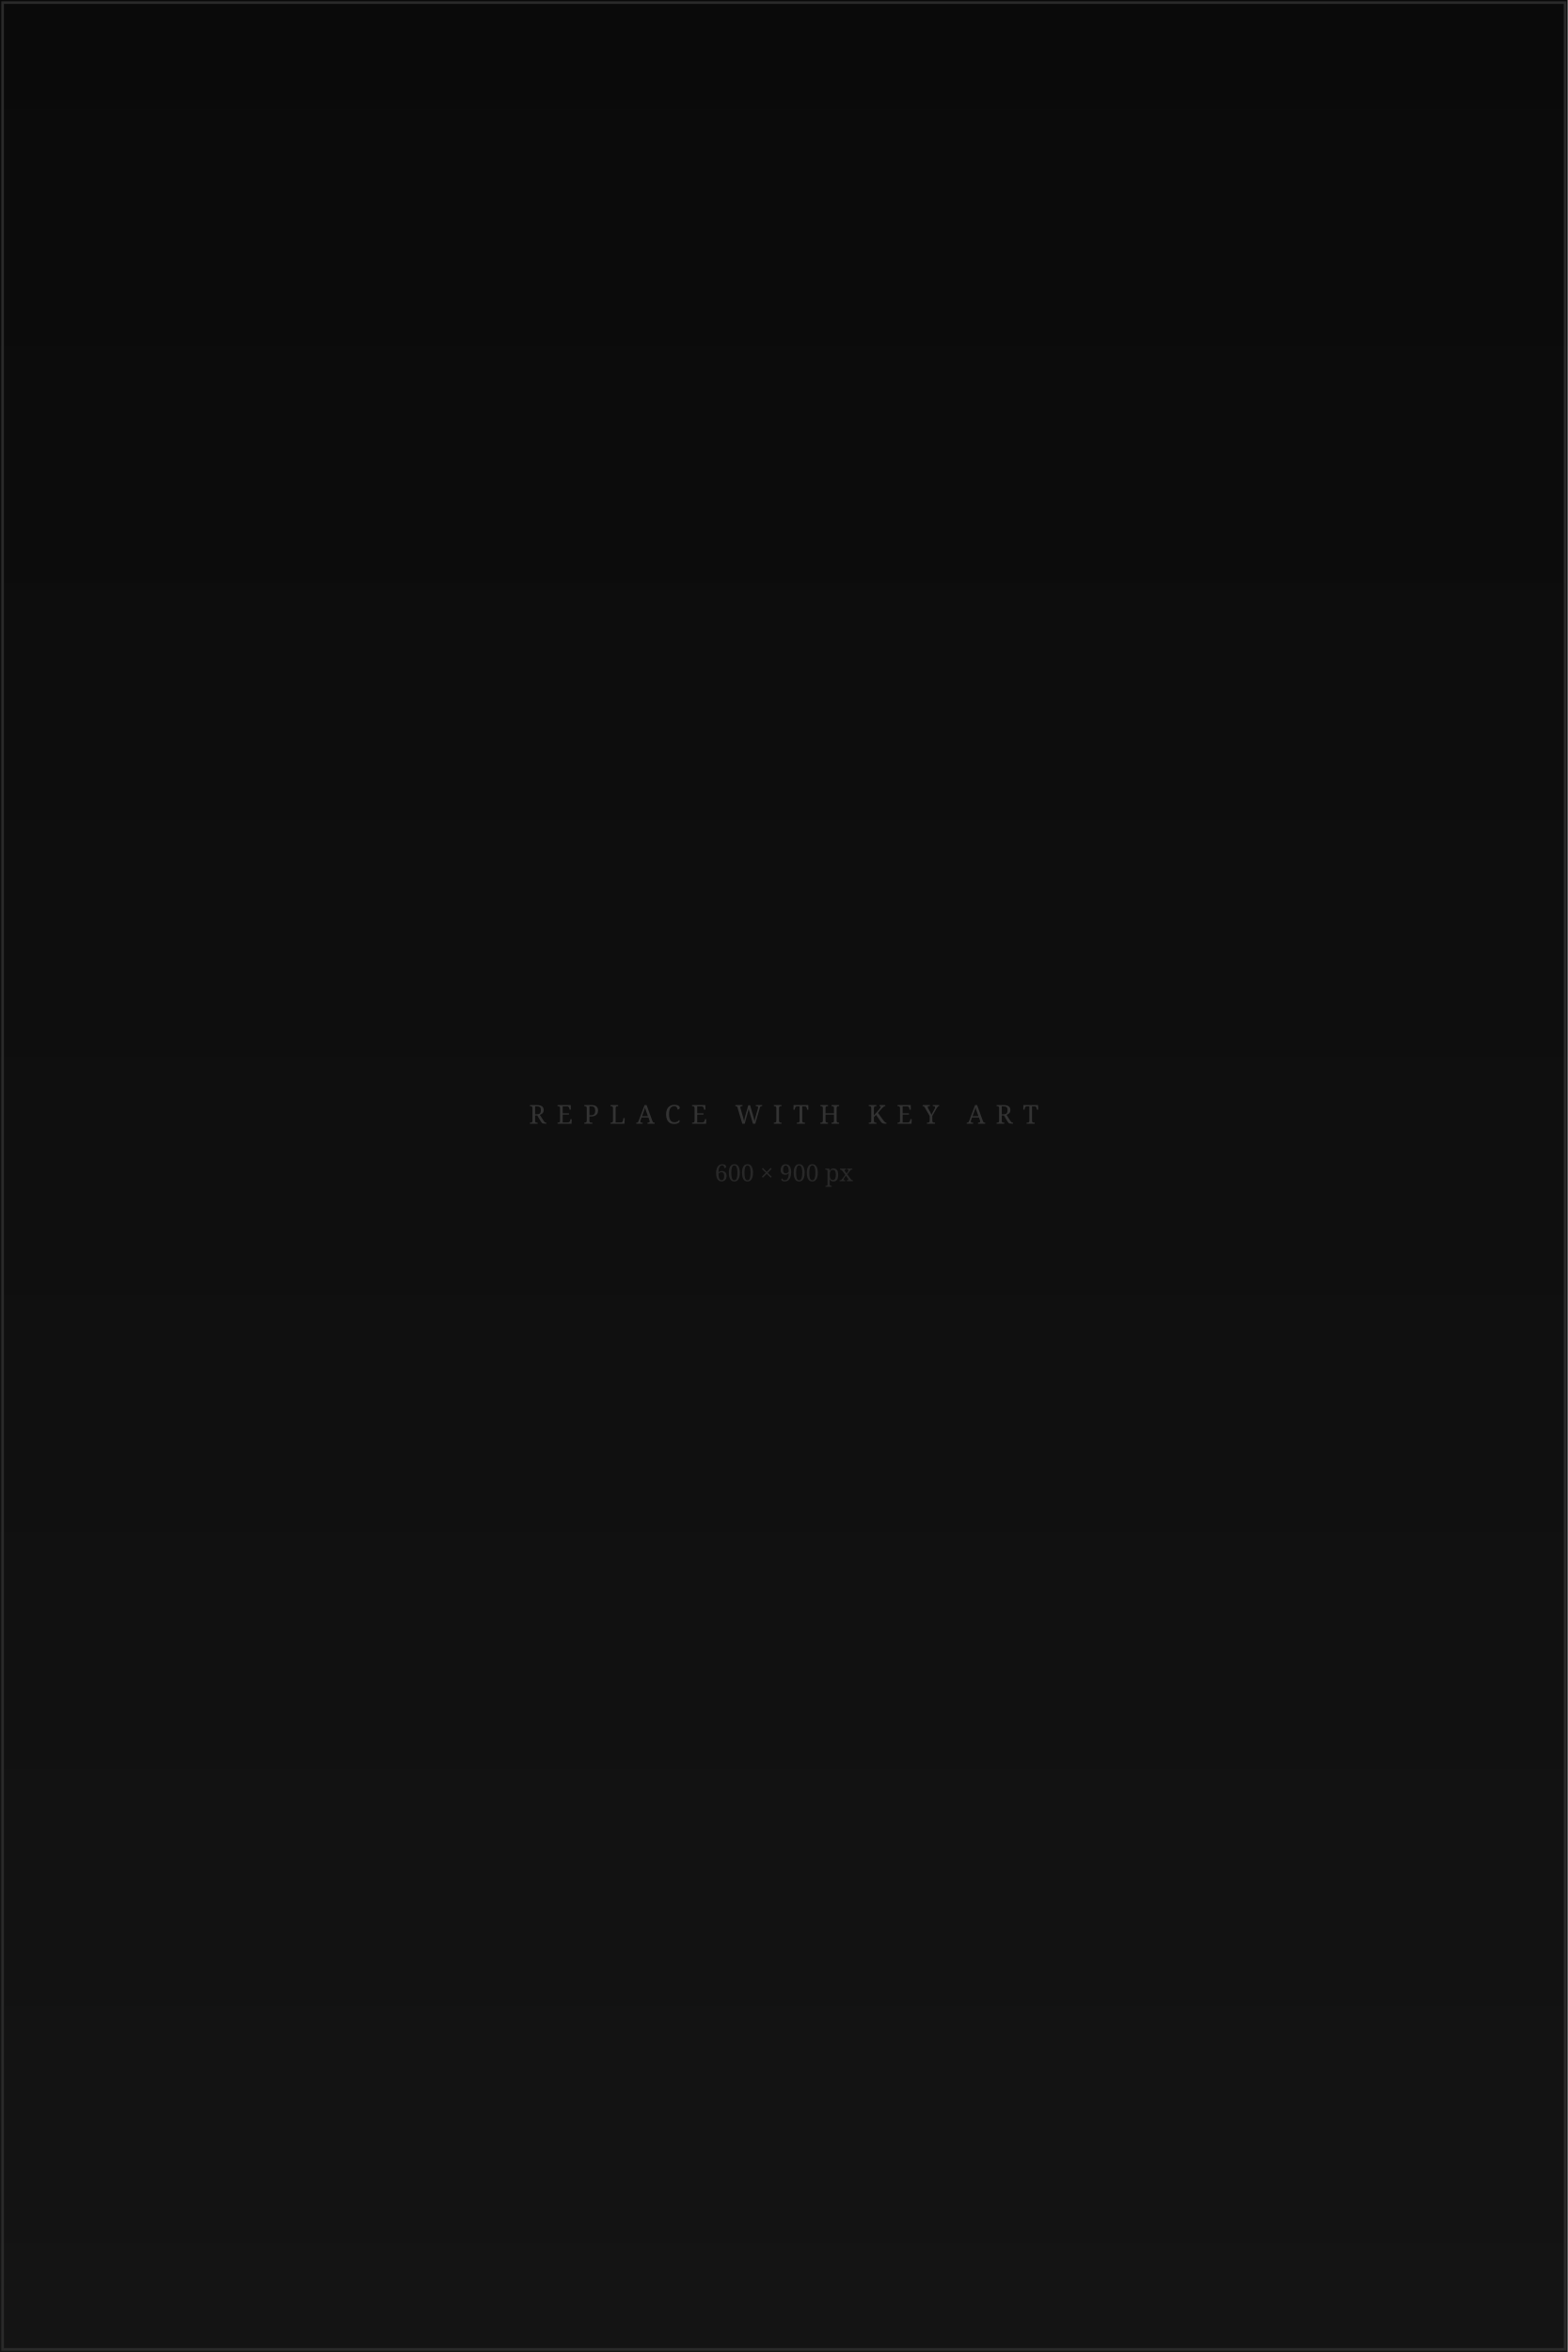
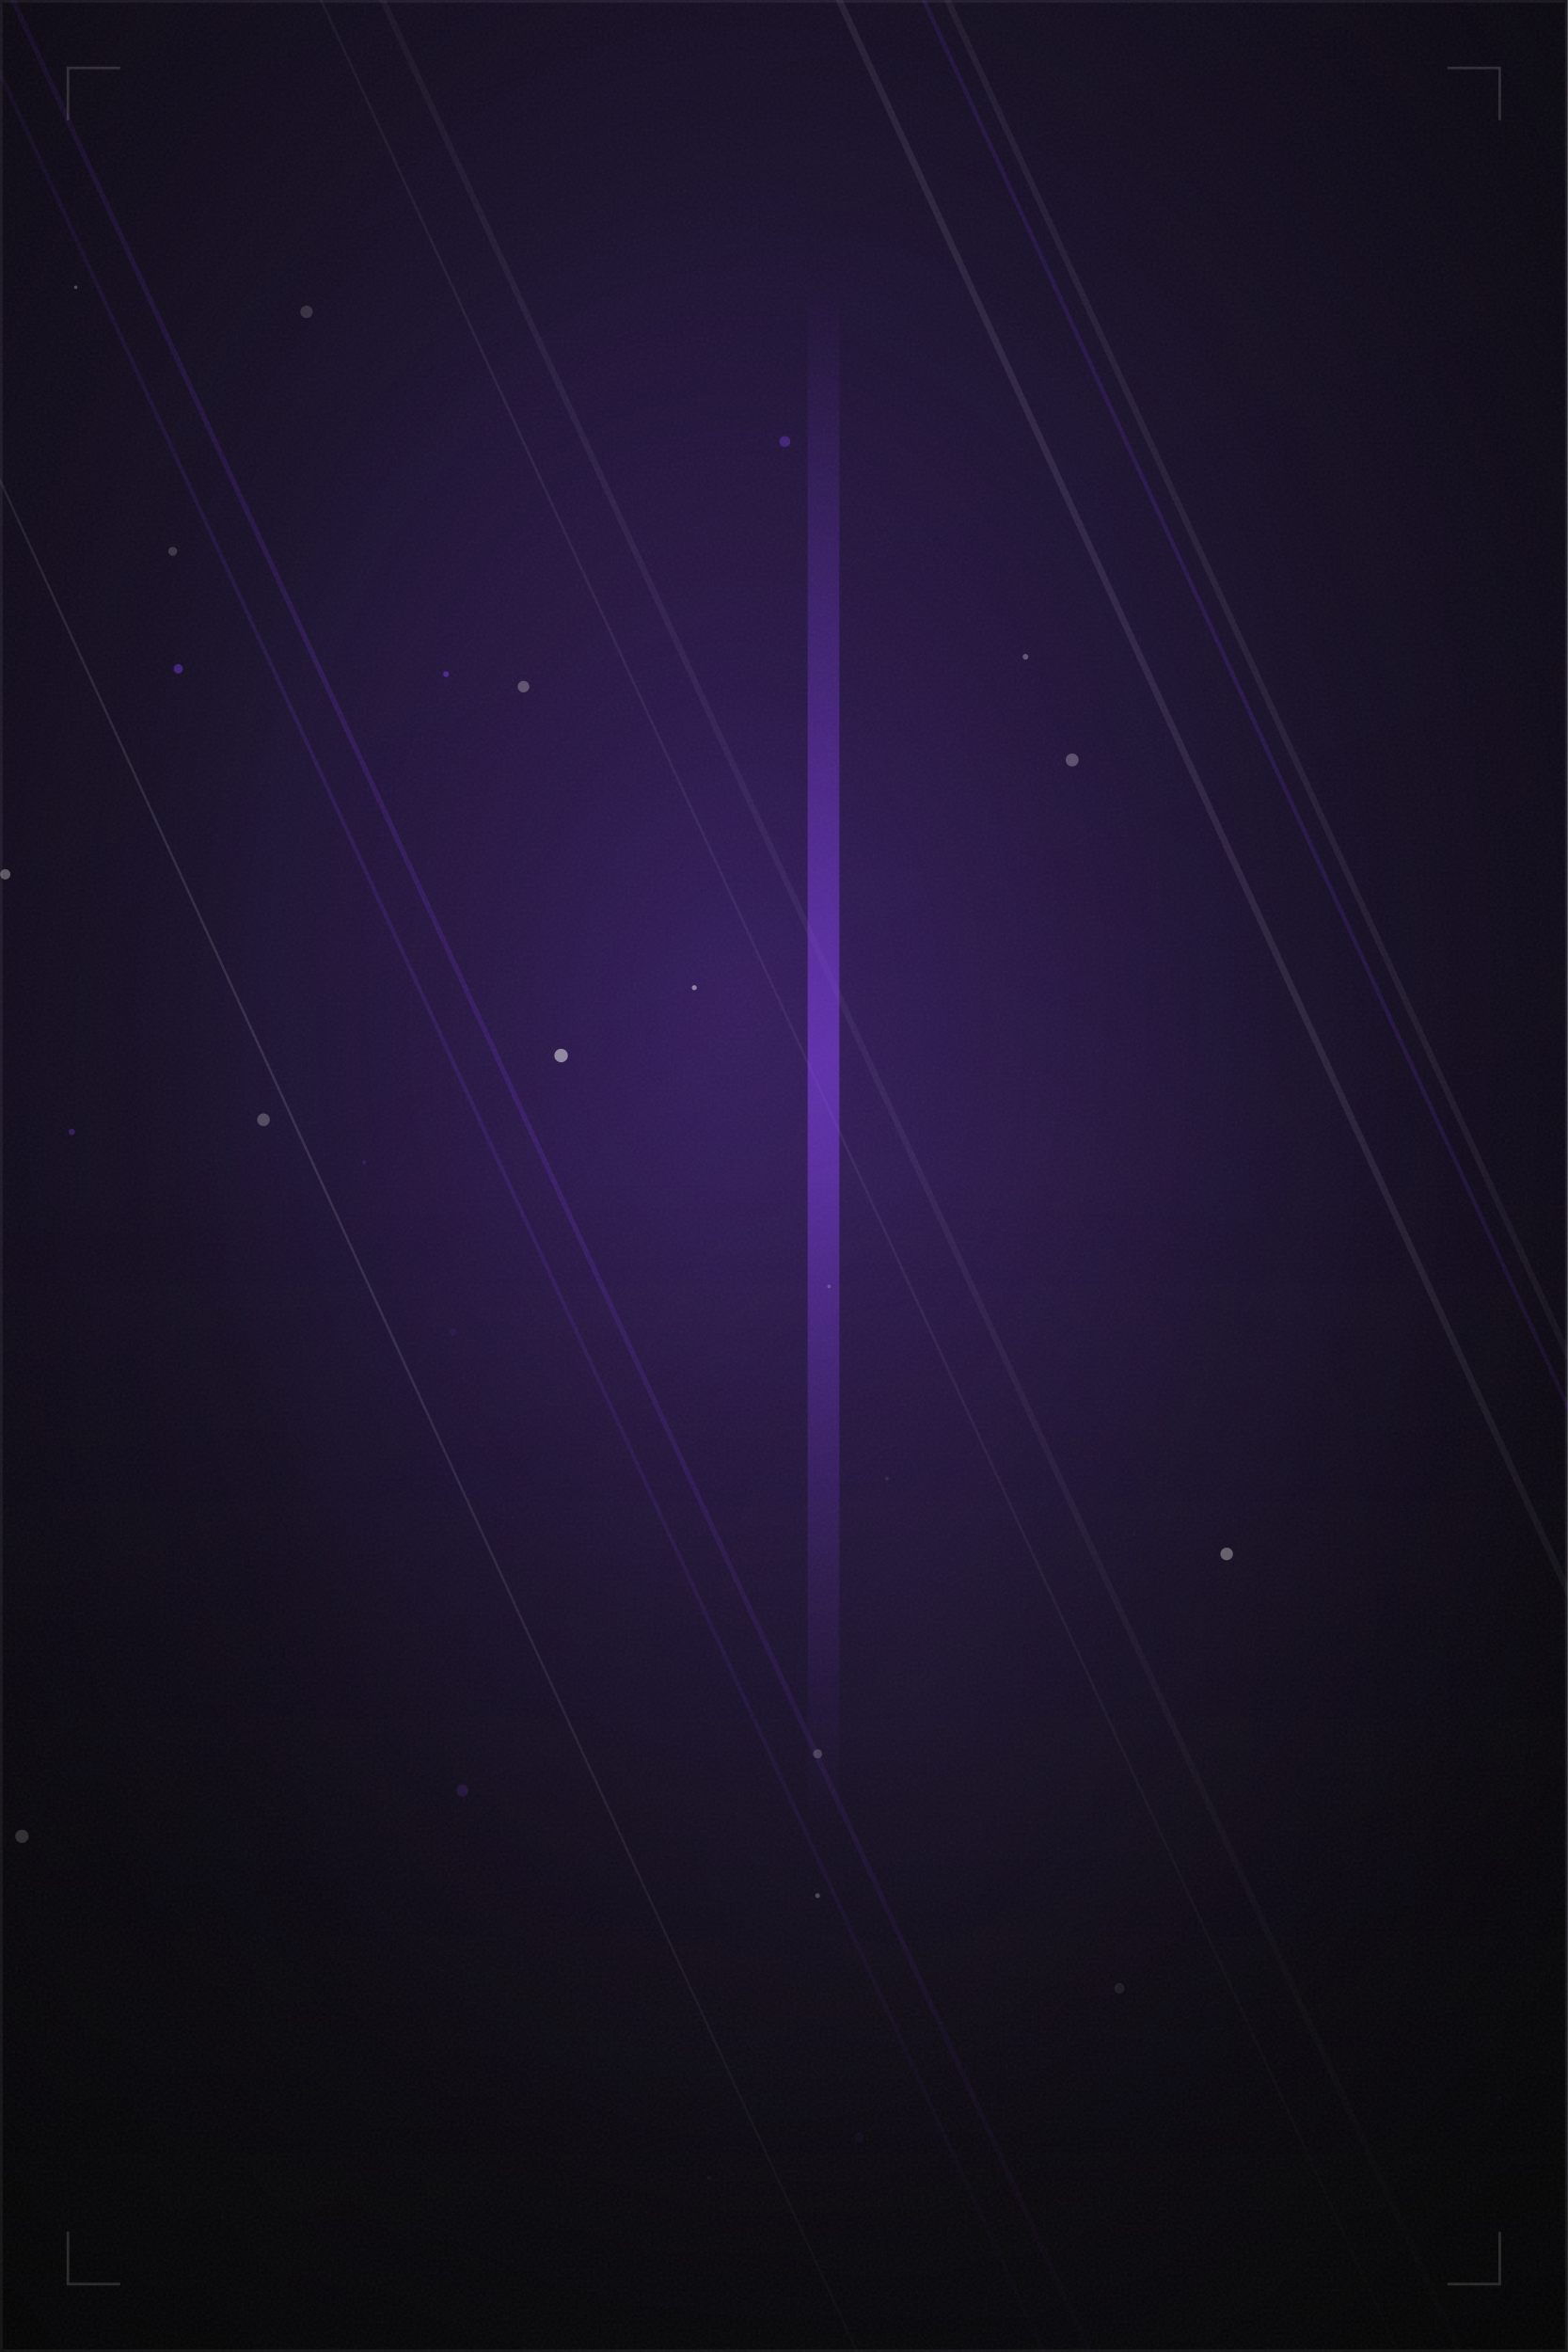
<svg xmlns="http://www.w3.org/2000/svg" width="600" height="900" viewBox="0 0 600 900">
  <defs>
-     <linearGradient id="g" x1="0" y1="0" x2="0" y2="1">
-       <stop offset="0%" stop-color="#0a0a0a" />
-       <stop offset="100%" stop-color="#141414" />
+     <linearGradient id="base" x1="0" y1="0" x2="0.25" y2="1">
+       <stop offset="0" stop-color="rgb(16,13,25)" />
+       <stop offset="1" stop-color="rgb(6,6,8)" />
    </linearGradient>
+     <radialGradient id="glowA" cx="0.47" cy="0.43" r="0.85">
+       <stop offset="0" stop-color="rgba(139,68,255,0.3)" />
+       <stop offset="0.42" stop-color="rgba(139,68,255,0.1)" />
+       <stop offset="1" stop-color="rgba(139,68,255,0)" />
+     </radialGradient>
+     <radialGradient id="glowB" cx="0.58" cy="0.71" r="0.42">
+       <stop offset="0" stop-color="rgba(174,124,255,0.1)" />
+       <stop offset="1" stop-color="rgba(139,68,255,0)" />
+     </radialGradient>
+     <radialGradient id="vig" cx="0.5" cy="0.46" r="0.75">
+       <stop offset="0.45" stop-color="rgba(0,0,0,0)" />
+       <stop offset="1" stop-color="rgba(0,0,0,0.62)" />
+     </radialGradient>
+     <linearGradient id="scrim" x1="0" y1="0" x2="0" y2="1">
+       <stop offset="0.5" stop-color="rgba(7,7,8,0)" />
+       <stop offset="1" stop-color="rgba(7,7,8,0.78)" />
+     </linearGradient>
+     <linearGradient id="mono" x1="0" y1="0" x2="0" y2="1">
+       <stop offset="0" stop-color="rgba(139,68,255,0)" />
+       <stop offset="0.5" stop-color="rgba(139,68,255,0.5)" />
+       <stop offset="1" stop-color="rgba(139,68,255,0)" />
+     </linearGradient>
+     <linearGradient id="floor" x1="0" y1="0" x2="0" y2="1">
+       <stop offset="0" stop-color="rgba(139,68,255,0.06)" />
+       <stop offset="1" stop-color="rgba(0,0,0,0)" />
+     </linearGradient>
+     <filter id="grain">
+       <feTurbulence type="fractalNoise" baseFrequency="0.9" numOctaves="2" stitchTiles="stitch" />
+       <feColorMatrix type="saturate" values="0" />
+     </filter>
  </defs>
-   <rect width="600" height="900" fill="url(#g)" />
-   <rect x="1" y="1" width="598" height="898" fill="none" stroke="#2a2a2a" stroke-width="1" />
-   <text x="300" y="430" font-family="Georgia,serif" font-size="10" fill="#333" text-anchor="middle" letter-spacing="4">REPLACE WITH KEY ART</text>
-   <text x="300" y="452" font-family="Georgia,serif" font-size="9" fill="#282828" text-anchor="middle">600 × 900 px</text>
+   <rect width="600" height="900" fill="url(#base)" />
+   <rect width="600" height="900" fill="url(#glowB)" />
+   <g transform="rotate(-24.61 300.0 450.0)">
+     <rect x="543.12" y="-270.0" width="2.43" height="1440.0" fill="rgba(255,255,255,0.067)" />
+     <rect x="535.31" y="-270.0" width="1.57" height="1440.0" fill="rgba(139,68,255,0.141)" />
+     <rect x="505.41" y="-270.0" width="2.59" height="1440.0" fill="rgba(255,255,255,0.089)" />
+     <rect x="202.32" y="-270.0" width="1.48" height="1440.0" fill="rgba(139,68,255,0.132)" />
+     <rect x="137.65" y="-270.0" width="0.92" height="1440.0" fill="rgba(255,255,255,0.129)" />
+     <rect x="325.87" y="-270.0" width="1.0" height="1440.0" fill="rgba(255,255,255,0.07)" />
+     <rect x="346.65" y="-270.0" width="2.37" height="1440.0" fill="rgba(255,255,255,0.057)" />
+     <rect x="218.19" y="-270.0" width="1.93" height="1440.0" fill="rgba(139,68,255,0.16)" />
+   </g>
+   <rect x="309.13" y="108.0" width="12.11" height="594.0" fill="url(#mono)" />
+   <rect width="600" height="900" fill="url(#glowA)" />
+   <circle cx="271.39" cy="833.39" r="0.82" fill="rgba(139,68,255,0.314)" />
+   <circle cx="573.82" cy="802.58" r="0.79" fill="rgba(139,68,255,0.225)" />
+   <circle cx="8.39" cy="702.68" r="2.55" fill="rgba(255,255,255,0.427)" />
+   <circle cx="339.49" cy="565.81" r="0.71" fill="rgba(255,255,255,0.125)" />
+   <circle cx="317.27" cy="492.24" r="0.69" fill="rgba(255,255,255,0.226)" />
+   <circle cx="139.4" cy="444.83" r="0.79" fill="rgba(139,68,255,0.184)" />
+   <circle cx="328.75" cy="817.94" r="1.87" fill="rgba(139,68,255,0.175)" />
+   <circle cx="170.71" cy="257.95" r="1.11" fill="rgba(139,68,255,0.408)" />
+   <circle cx="392.5" cy="251.32" r="1.08" fill="rgba(255,255,255,0.279)" />
+   <circle cx="312.94" cy="671.11" r="1.73" fill="rgba(255,255,255,0.324)" />
+   <circle cx="100.85" cy="428.48" r="2.42" fill="rgba(255,255,255,0.235)" />
+   <circle cx="265.73" cy="377.94" r="0.94" fill="rgba(255,255,255,0.467)" />
+   <circle cx="117.33" cy="119.32" r="2.37" fill="rgba(255,255,255,0.166)" />
+   <circle cx="428.43" cy="760.83" r="1.97" fill="rgba(255,255,255,0.191)" />
+   <circle cx="28.98" cy="109.91" r="0.66" fill="rgba(255,255,255,0.404)" />
+   <circle cx="469.49" cy="594.62" r="2.4" fill="rgba(255,255,255,0.457)" />
+   <circle cx="200.36" cy="262.75" r="2.21" fill="rgba(255,255,255,0.258)" />
+   <circle cx="2.01" cy="334.55" r="1.96" fill="rgba(255,255,255,0.41)" />
+   <circle cx="173.4" cy="509.61" r="1.32" fill="rgba(139,68,255,0.105)" />
+   <circle cx="27.47" cy="433.09" r="1.22" fill="rgba(139,68,255,0.323)" />
+   <circle cx="66.1" cy="210.96" r="1.68" fill="rgba(255,255,255,0.2)" />
+   <circle cx="410.35" cy="290.81" r="2.47" fill="rgba(255,255,255,0.257)" />
+   <circle cx="68.22" cy="255.91" r="1.76" fill="rgba(139,68,255,0.437)" />
+   <circle cx="177.01" cy="685.16" r="2.29" fill="rgba(139,68,255,0.26)" />
+   <circle cx="312.91" cy="725.39" r="0.93" fill="rgba(255,255,255,0.451)" />
+   <circle cx="214.75" cy="403.91" r="2.58" fill="rgba(255,255,255,0.477)" />
+   <circle cx="300.38" cy="168.95" r="2.07" fill="rgba(139,68,255,0.31)" />
+   <rect width="600" height="900" fill="url(#scrim)" />
+   <rect width="600" height="900" fill="url(#vig)" />
+   <rect width="600" height="900" filter="url(#grain)" opacity="0.06" />
+   <path d="M26 46 V26 H46" stroke="rgba(255,255,255,0.14)" stroke-width="1" fill="none" />
+   <path d="M554 26 H574 V46" stroke="rgba(255,255,255,0.14)" stroke-width="1" fill="none" />
+   <path d="M26 854 V874 H46" stroke="rgba(255,255,255,0.14)" stroke-width="1" fill="none" />
+   <path d="M554 874 H574 V854" stroke="rgba(255,255,255,0.14)" stroke-width="1" fill="none" />
+   <rect x="0.5" y="0.5" width="599" height="899" fill="none" stroke="rgba(255,255,255,0.06)" />
</svg>
